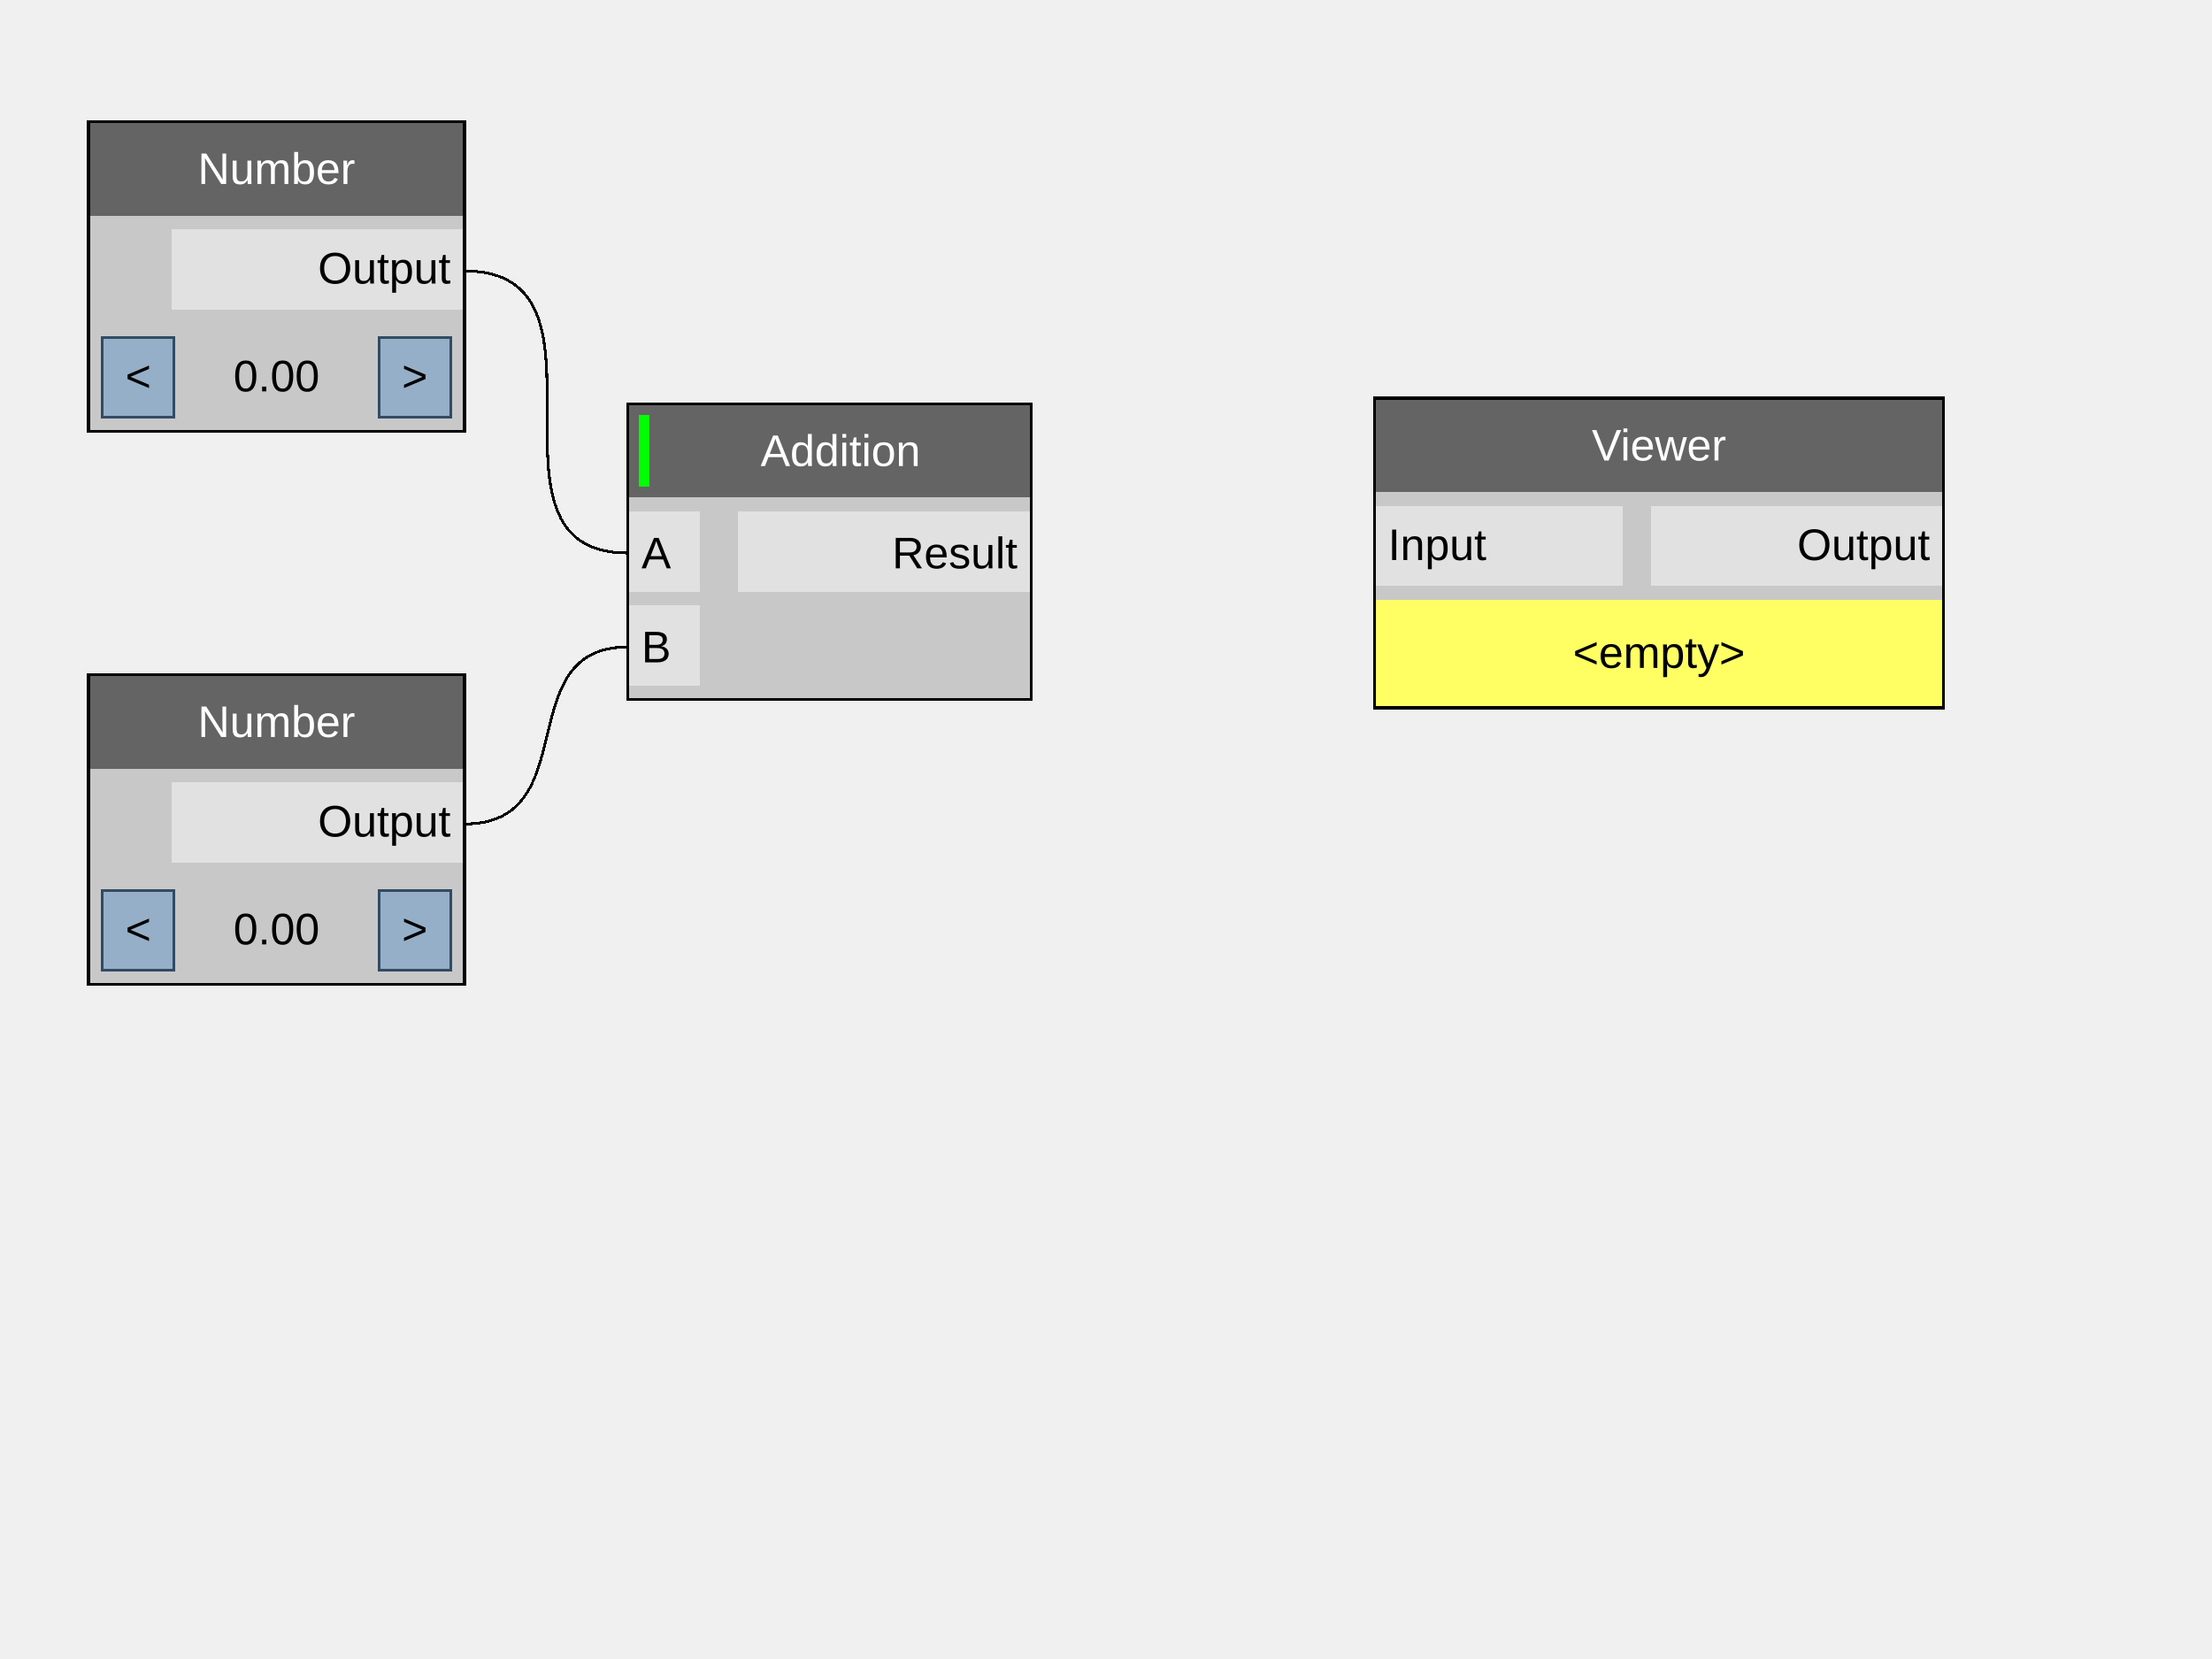
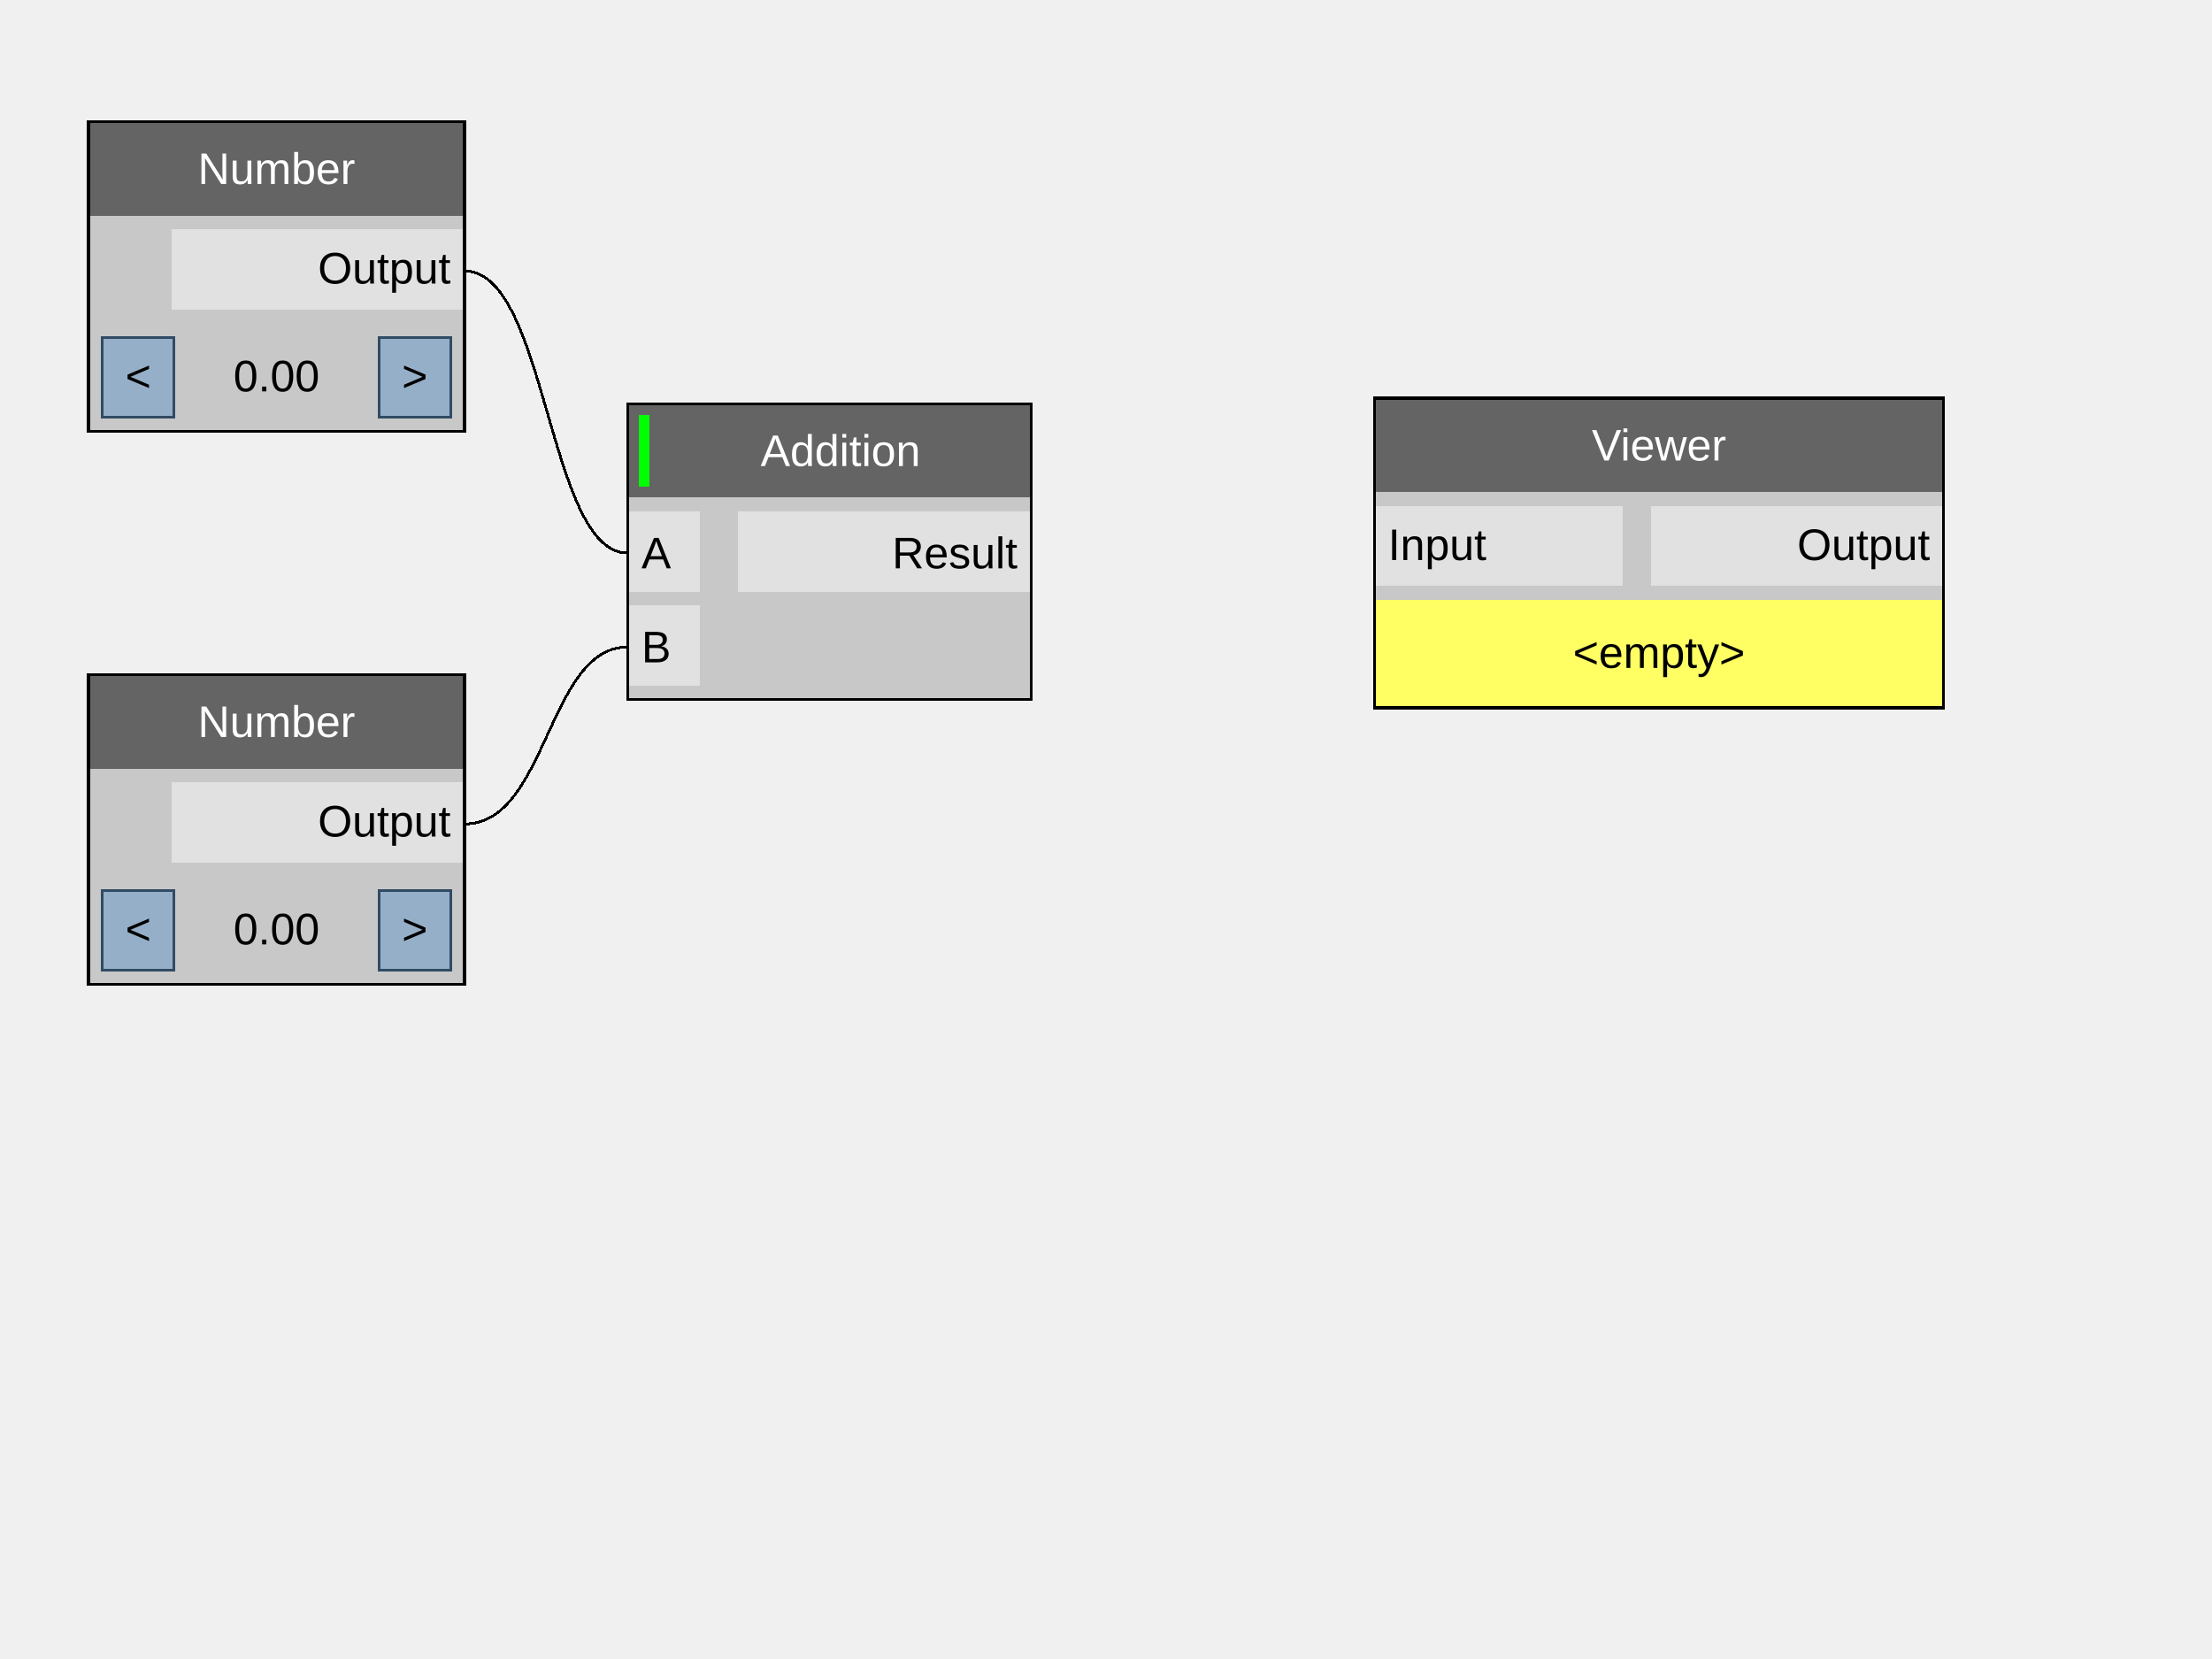
<svg xmlns="http://www.w3.org/2000/svg" version="1.1" width="800" height="600" shape-rendering="crispEdges">
  <rect x="0" y="0" width="800" height="600" style="fill:rgb(240,240,240);" />
-   <path d="M168,98 C228,98 168,200 227,200" style="fill:none;stroke-width:1px;stroke:rgb(0,0,0);" />
-   <path d="M168,298 C212,298 184,234 227,234" style="fill:none;stroke-width:1px;stroke:rgb(0,0,0);" />
+   <path d="M168,98 C198,98 198,200 227,200" style="fill:none;stroke-width:1px;stroke:rgb(0,0,0);" />
+   <path d="M168,298 C198,298 198,234 227,234" style="fill:none;stroke-width:1px;stroke:rgb(0,0,0);" />
  <rect x="32" y="44" width="136" height="34" style="fill:rgb(100,100,100);" />
  <text x="100" y="61" dominant-baseline="central" text-anchor="middle" style="fill:rgb(255,255,255);font-family:Arial;font-size:16px;">Number</text>
  <rect x="32" y="78" width="136" height="39" style="fill:rgb(200,200,200);" />
  <rect x="62" y="83" width="106" height="29" style="fill:rgb(225,225,225);" />
  <text x="163" y="97" dominant-baseline="central" text-anchor="end" style="fill:rgb(0,0,0);font-family:Arial;font-size:16px;">Output</text>
  <rect x="32" y="117" width="136" height="39" style="fill:rgb(200,200,200);" />
  <text x="100" y="136" dominant-baseline="central" text-anchor="middle" style="fill:rgb(0,0,0);font-family:Arial;font-size:16px;">0.00</text>
  <rect x="37" y="122" width="26" height="29" style="fill:rgb(150,175,200);" />
  <text x="50" y="136" dominant-baseline="central" text-anchor="middle" style="fill:rgb(0,0,0);font-family:Arial;font-size:16px;">&lt;</text>
  <rect x="37" y="122" width="26" height="29" style="fill:none;stroke-width:1px;stroke:rgb(50,75,100);" />
  <rect x="137" y="122" width="26" height="29" style="fill:rgb(150,175,200);" />
  <text x="150" y="136" dominant-baseline="central" text-anchor="middle" style="fill:rgb(0,0,0);font-family:Arial;font-size:16px;">&gt;</text>
  <rect x="137" y="122" width="26" height="29" style="fill:none;stroke-width:1px;stroke:rgb(50,75,100);" />
  <rect x="32" y="44" width="136" height="112" style="fill:none;stroke-width:1px;stroke:rgb(0,0,0);" />
  <rect x="32" y="244" width="136" height="34" style="fill:rgb(100,100,100);" />
  <text x="100" y="261" dominant-baseline="central" text-anchor="middle" style="fill:rgb(255,255,255);font-family:Arial;font-size:16px;">Number</text>
  <rect x="32" y="278" width="136" height="39" style="fill:rgb(200,200,200);" />
  <rect x="62" y="283" width="106" height="29" style="fill:rgb(225,225,225);" />
  <text x="163" y="297" dominant-baseline="central" text-anchor="end" style="fill:rgb(0,0,0);font-family:Arial;font-size:16px;">Output</text>
  <rect x="32" y="317" width="136" height="39" style="fill:rgb(200,200,200);" />
  <text x="100" y="336" dominant-baseline="central" text-anchor="middle" style="fill:rgb(0,0,0);font-family:Arial;font-size:16px;">0.00</text>
  <rect x="37" y="322" width="26" height="29" style="fill:rgb(150,175,200);" />
  <text x="50" y="336" dominant-baseline="central" text-anchor="middle" style="fill:rgb(0,0,0);font-family:Arial;font-size:16px;">&lt;</text>
  <rect x="37" y="322" width="26" height="29" style="fill:none;stroke-width:1px;stroke:rgb(50,75,100);" />
  <rect x="137" y="322" width="26" height="29" style="fill:rgb(150,175,200);" />
  <text x="150" y="336" dominant-baseline="central" text-anchor="middle" style="fill:rgb(0,0,0);font-family:Arial;font-size:16px;">&gt;</text>
  <rect x="137" y="322" width="26" height="29" style="fill:none;stroke-width:1px;stroke:rgb(50,75,100);" />
  <rect x="32" y="244" width="136" height="112" style="fill:none;stroke-width:1px;stroke:rgb(0,0,0);" />
  <rect x="227" y="146" width="146" height="34" style="fill:rgb(100,100,100);" />
  <text x="304" y="163" dominant-baseline="central" text-anchor="middle" style="fill:rgb(255,255,255);font-family:Arial;font-size:16px;">Addition</text>
  <rect x="231" y="150" width="4" height="26" style="fill:rgb(0,255,0);" />
  <rect x="227" y="180" width="146" height="73" style="fill:rgb(200,200,200);" />
  <rect x="227" y="185" width="26" height="29" style="fill:rgb(225,225,225);" />
  <text x="232" y="200" dominant-baseline="central" text-anchor="start" style="fill:rgb(0,0,0);font-family:Arial;font-size:16px;">A</text>
  <rect x="227" y="219" width="26" height="29" style="fill:rgb(225,225,225);" />
  <text x="232" y="234" dominant-baseline="central" text-anchor="start" style="fill:rgb(0,0,0);font-family:Arial;font-size:16px;">B</text>
  <rect x="267" y="185" width="106" height="29" style="fill:rgb(225,225,225);" />
  <text x="368" y="200" dominant-baseline="central" text-anchor="end" style="fill:rgb(0,0,0);font-family:Arial;font-size:16px;">Result</text>
  <rect x="227" y="146" width="146" height="107" style="fill:none;stroke-width:1px;stroke:rgb(0,0,0);" />
  <rect x="497" y="144" width="206" height="34" style="fill:rgb(100,100,100);" />
  <text x="600" y="161" dominant-baseline="central" text-anchor="middle" style="fill:rgb(255,255,255);font-family:Arial;font-size:16px;">Viewer</text>
  <rect x="497" y="178" width="206" height="39" style="fill:rgb(200,200,200);" />
  <rect x="497" y="183" width="90" height="29" style="fill:rgb(225,225,225);" />
  <text x="502" y="197" dominant-baseline="central" text-anchor="start" style="fill:rgb(0,0,0);font-family:Arial;font-size:16px;">Input</text>
  <rect x="597" y="183" width="106" height="29" style="fill:rgb(225,225,225);" />
  <text x="698" y="197" dominant-baseline="central" text-anchor="end" style="fill:rgb(0,0,0);font-family:Arial;font-size:16px;">Output</text>
  <rect x="497" y="217" width="206" height="39" style="fill:rgb(255,255,100);" />
  <text x="600" y="236" dominant-baseline="central" text-anchor="middle" style="fill:rgb(0,0,0);font-family:Arial;font-size:16px;">&lt;empty&gt;</text>
  <rect x="497" y="144" width="206" height="112" style="fill:none;stroke-width:1px;stroke:rgb(0,0,0);" />
</svg>
